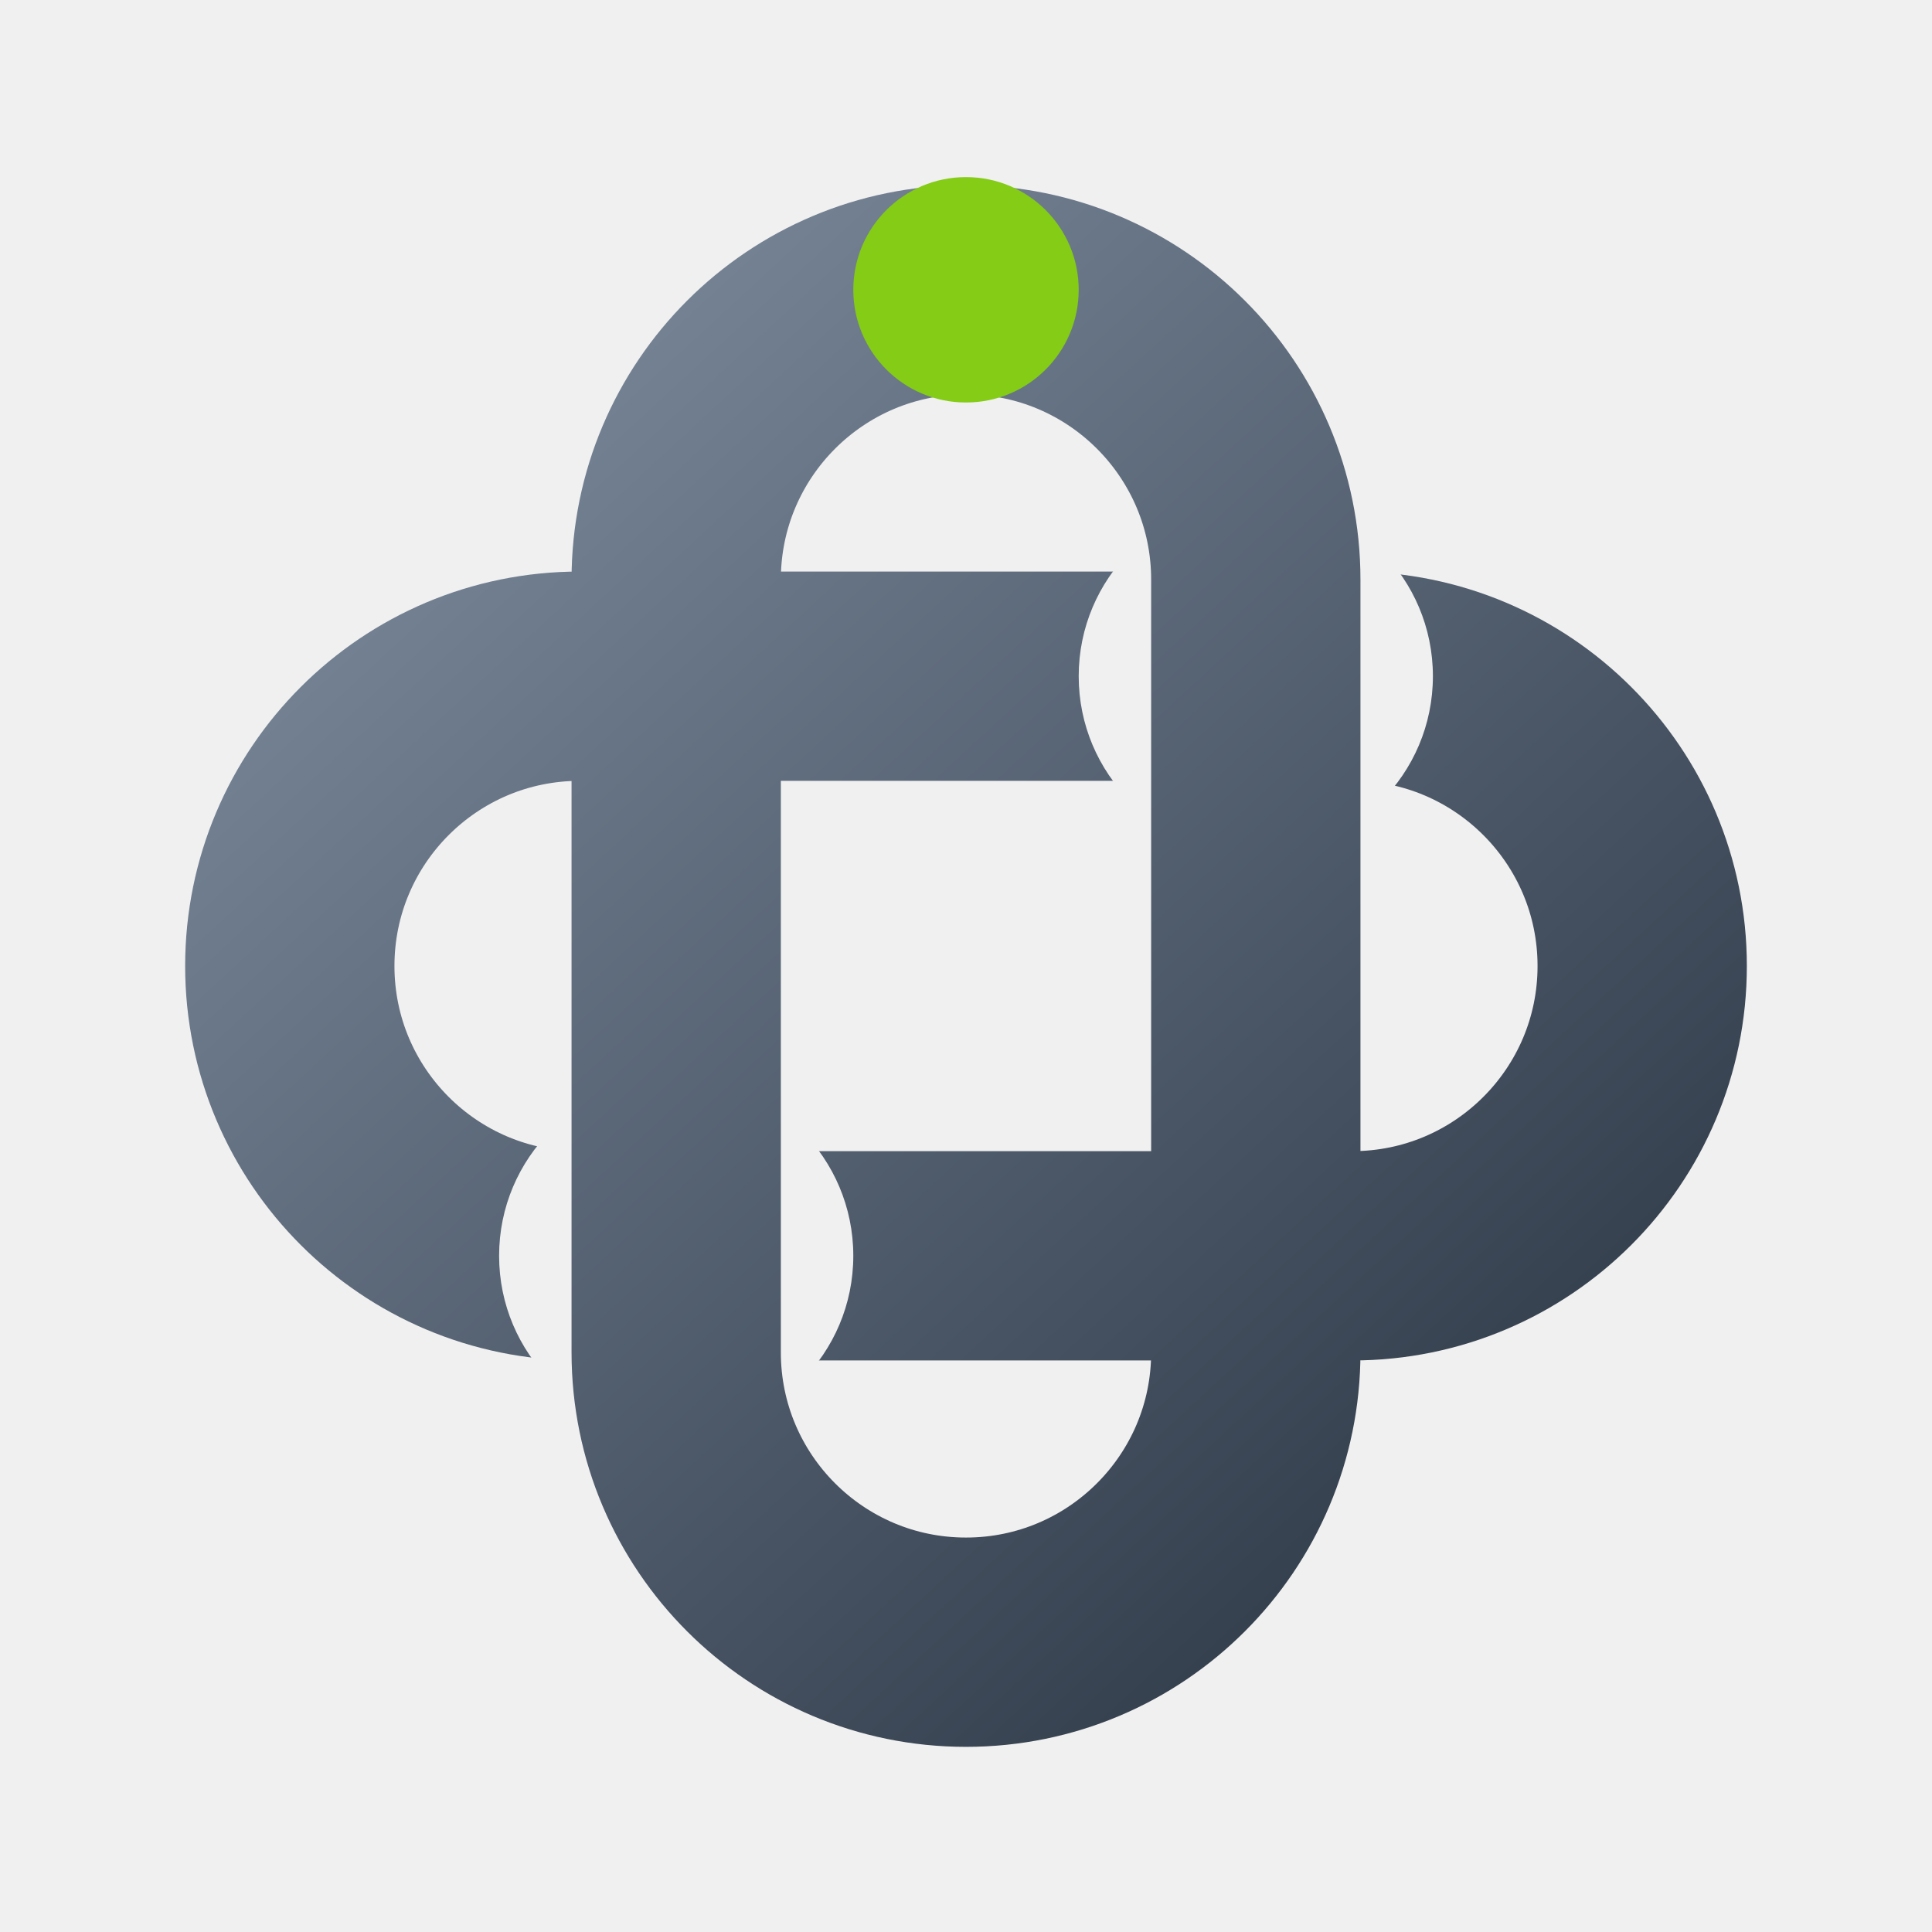
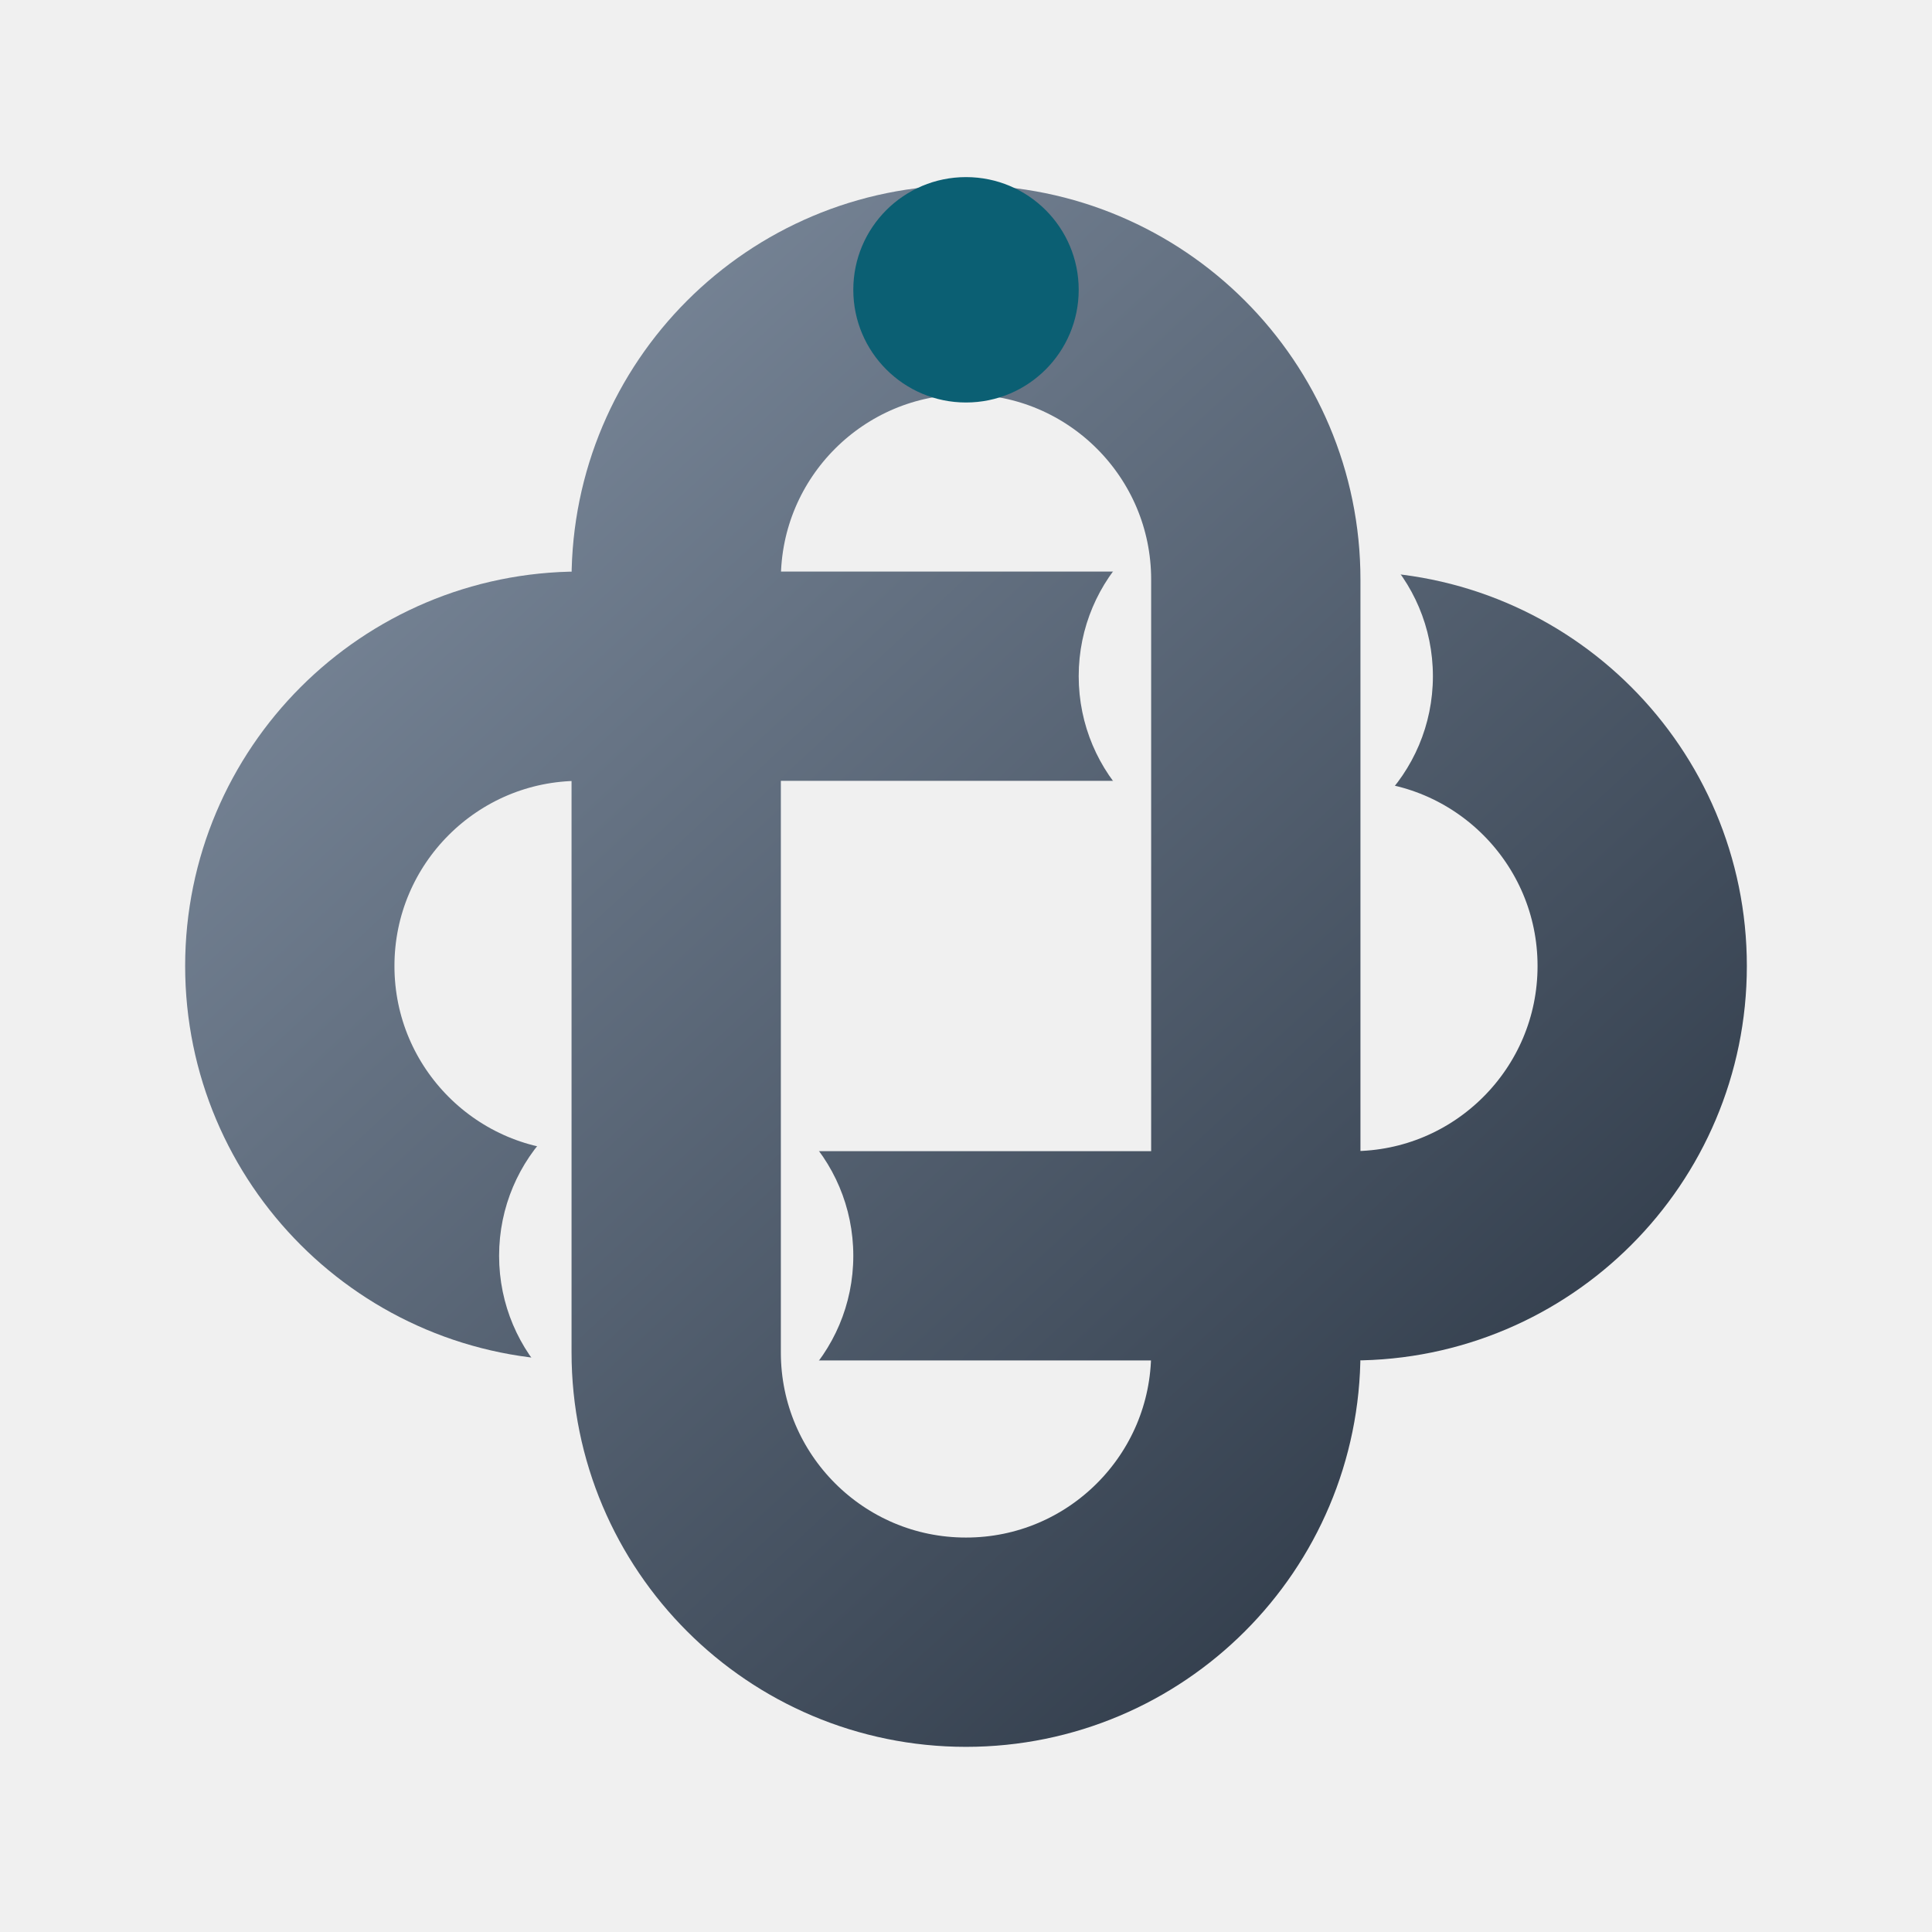
<svg xmlns="http://www.w3.org/2000/svg" viewBox="0 0 120 120" width="512" height="512" role="img" aria-label="Ducta">
  <defs>
    <linearGradient id="slate" x1="24" y1="20" x2="98" y2="100" gradientUnits="userSpaceOnUse">
      <stop offset="0" stop-color="#7C8A9C" />
      <stop offset="1" stop-color="#2C3745" />
    </linearGradient>
    <mask id="weave" maskUnits="userSpaceOnUse" x="0" y="0" width="120" height="120">
      <rect width="120" height="120" fill="#fff" />
      <circle cx="78" cy="42" r="11" fill="#000" />
      <circle cx="42" cy="78" r="11" fill="#000" />
    </mask>
  </defs>
  <rect x="42" y="18" width="36" height="84" rx="18" fill="none" stroke="url(#slate)" stroke-width="13" />
  <rect x="18" y="42" width="84" height="36" rx="18" fill="none" stroke="url(#slate)" stroke-width="13" mask="url(#weave)" />
-   <circle cx="60" cy="18" r="7" fill="#84CC16" />
+   <circle cx="60" cy="18" r="7" fill="#0B5F73" />
</svg>
